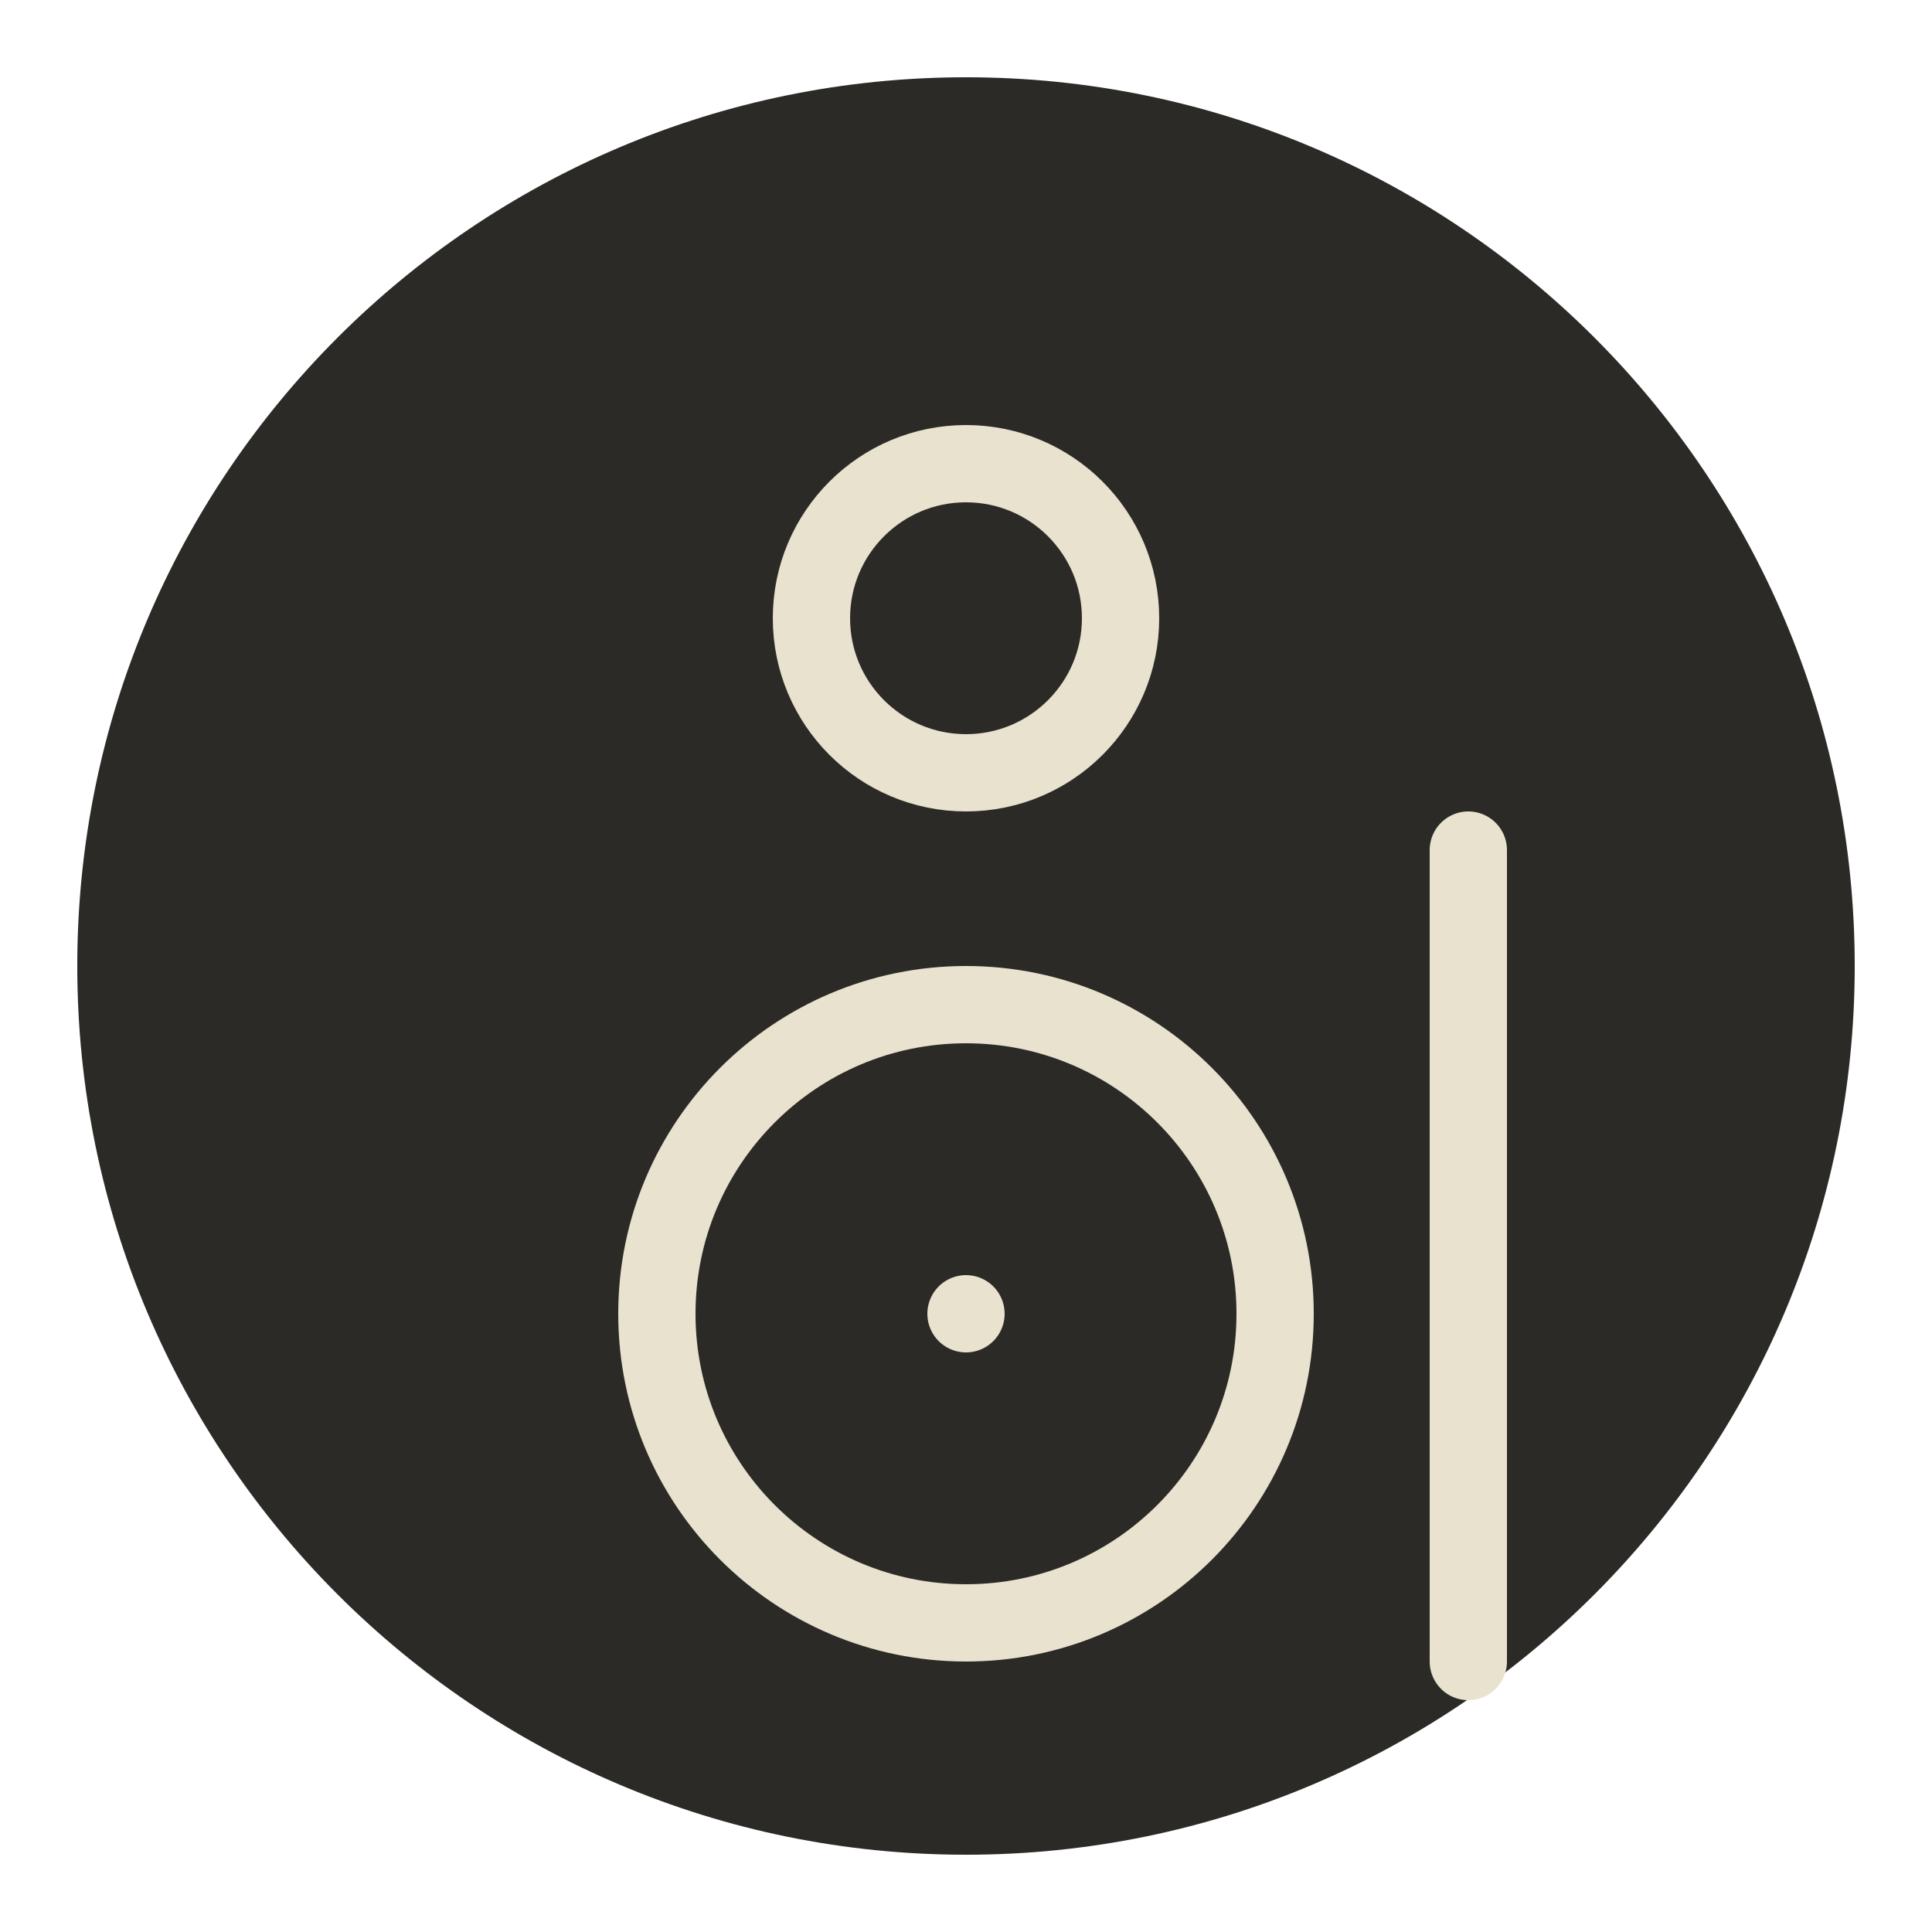
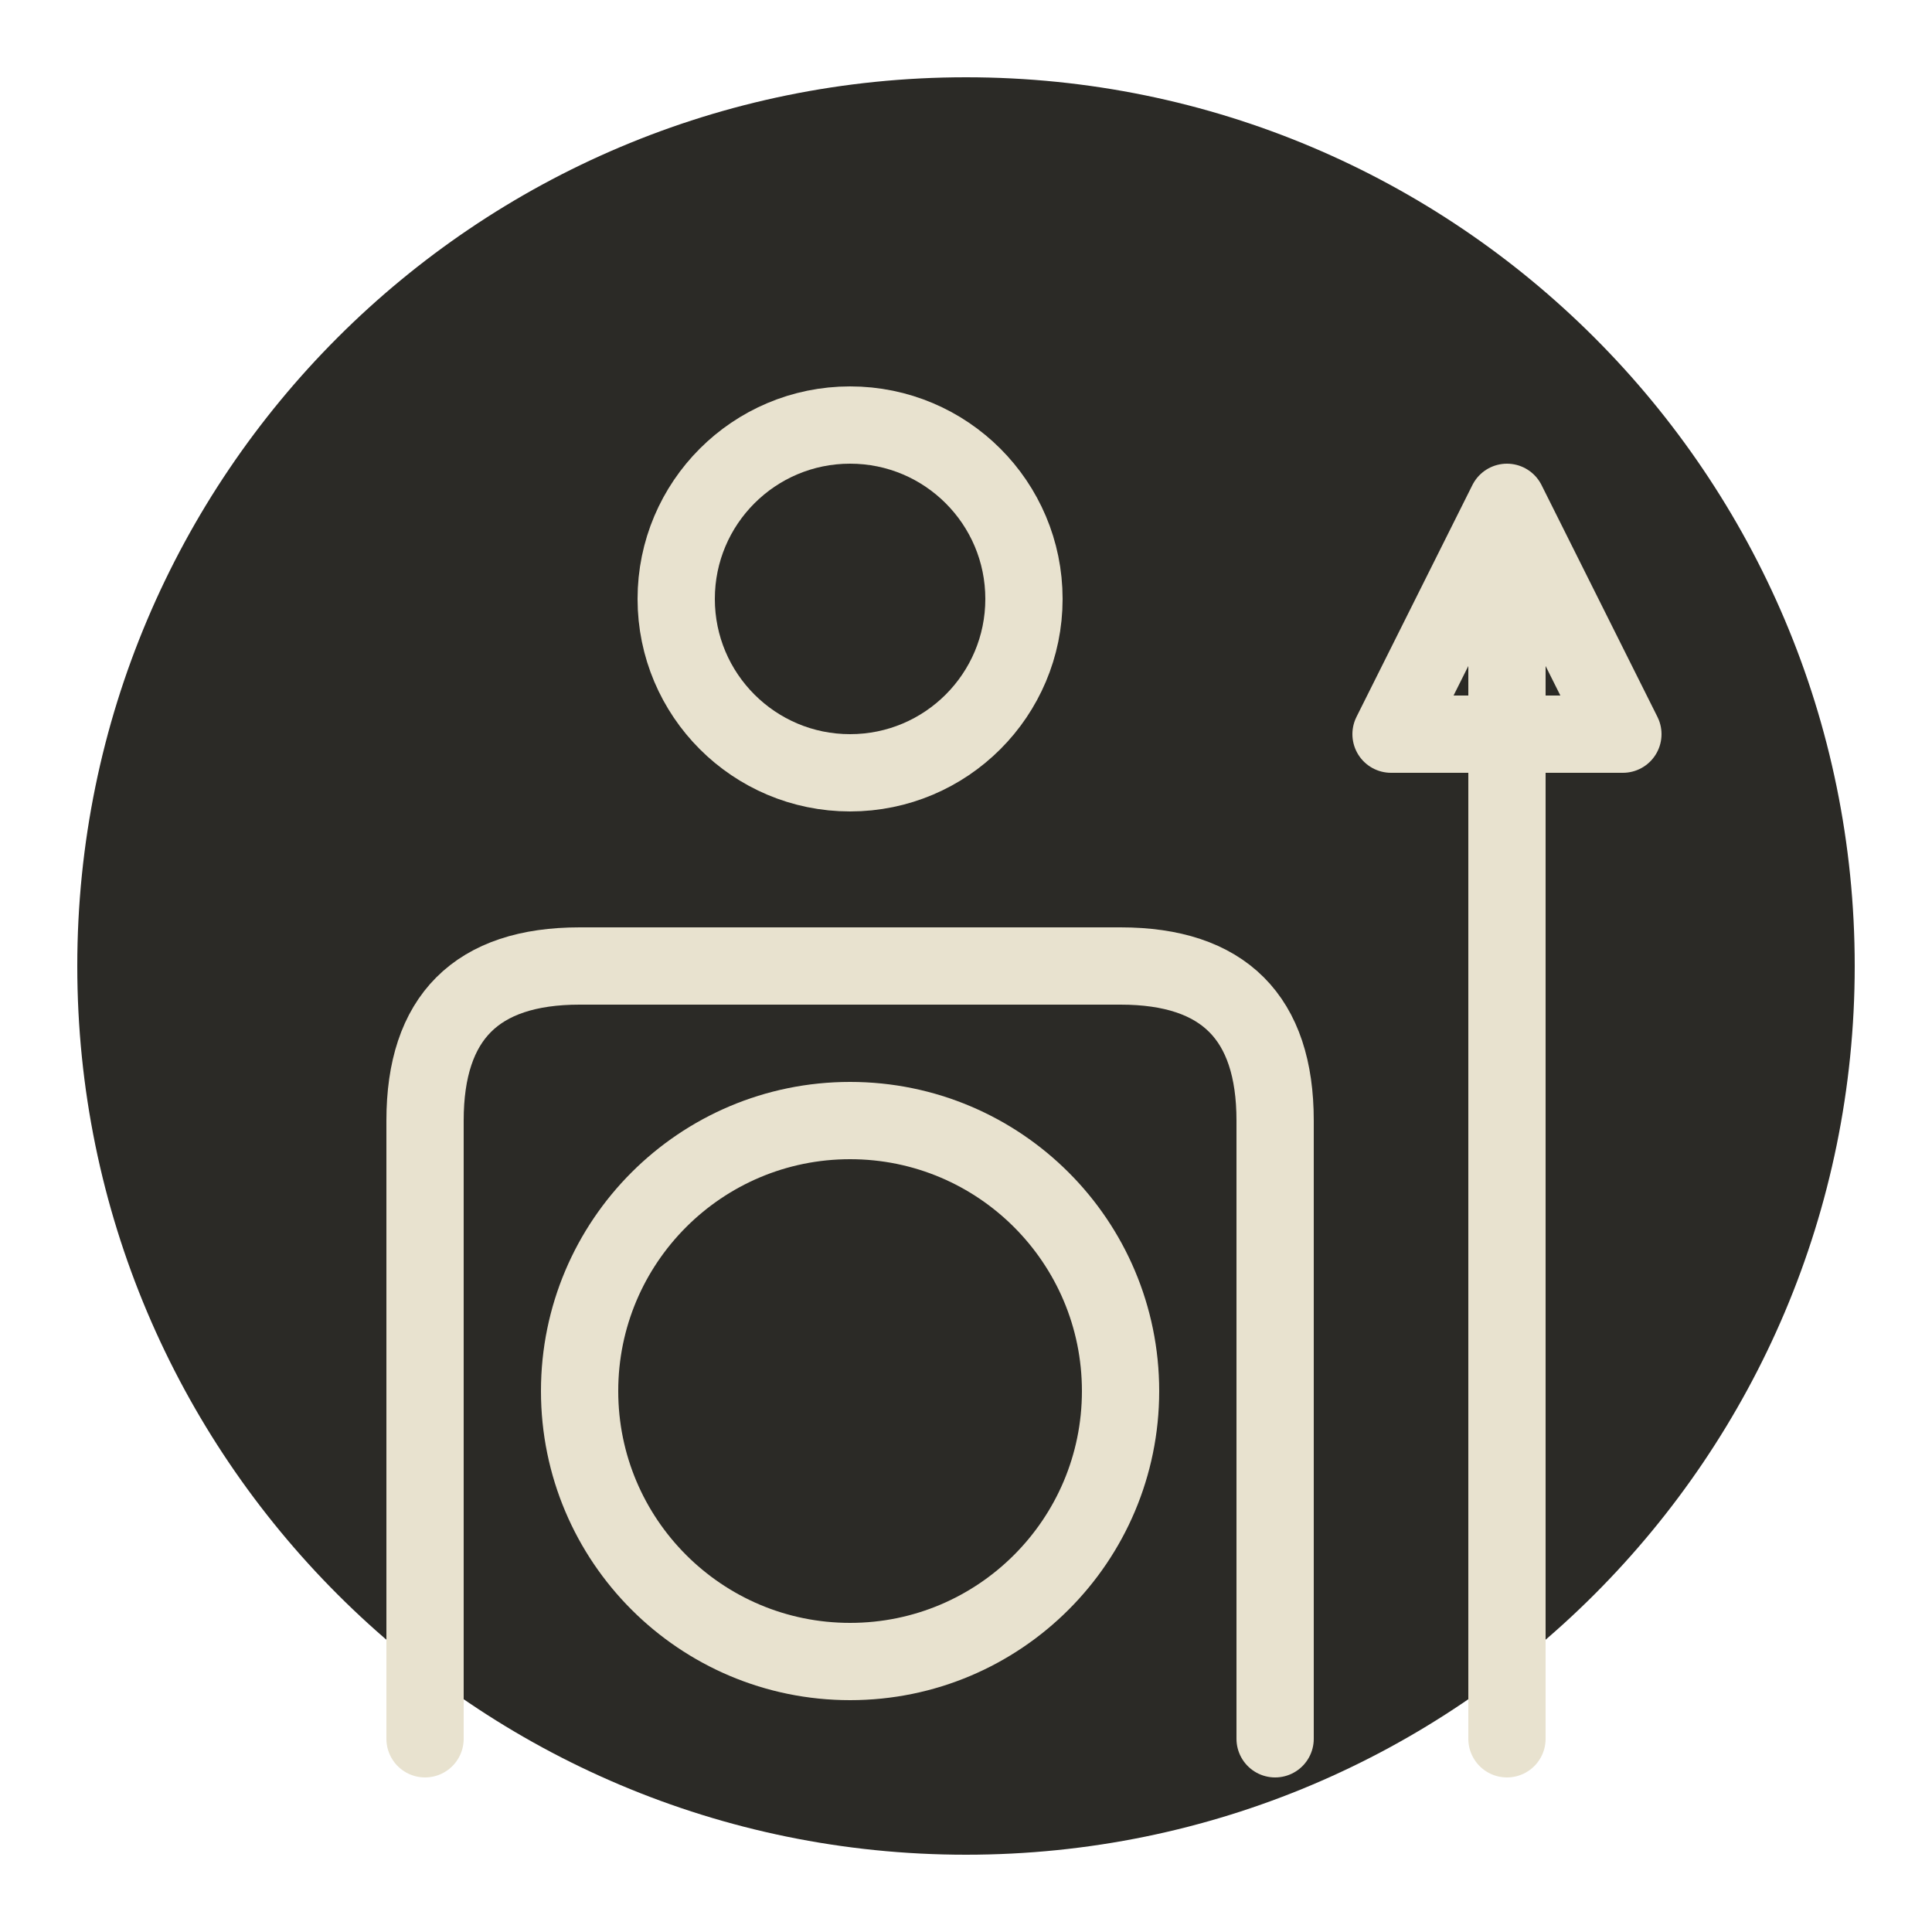
<svg xmlns="http://www.w3.org/2000/svg" viewBox="0 0 100 100">
  <circle cx="50" cy="50" r="46" fill="#2b2a26" />
  <g fill="none" stroke-width="4" stroke-linecap="round" stroke-linejoin="round" stroke="#e8e2cf">
-     <path d="M50 24a8 8 0 1 0 0 16 8 8 0 0 0 0-16z" />
-     <path d="M50 52a16 16 0 1 0 0 32 16 16 0 0 0 0-32z" />
-     <path d="M50 68h0" />
-     <path d="M76 86V44" />
+     <path d="M44 22a9 9 0 1 0 0 18 9 9 0 0 0 0-18z" />
+     <path d="M22 90V58q0-8 8-8h28q8 0 8 8v32" />
+     <path d="M44 58a14 14 0 1 0 0 28 14 14 0 0 0 0-28z" />
+     <path d="M78 90V30M72 38l6-12 6 12z" />
  </g>
</svg>
